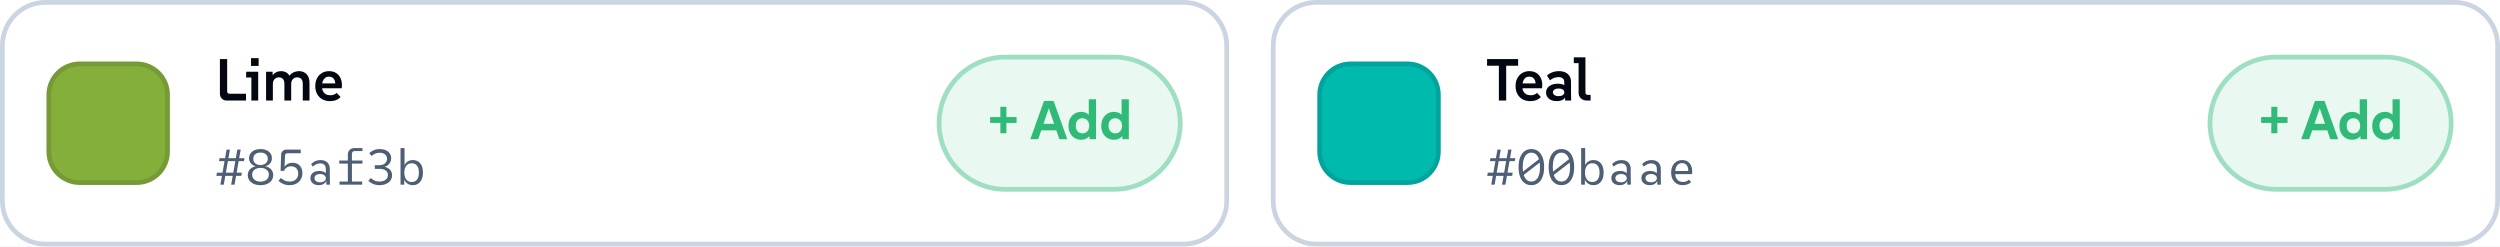
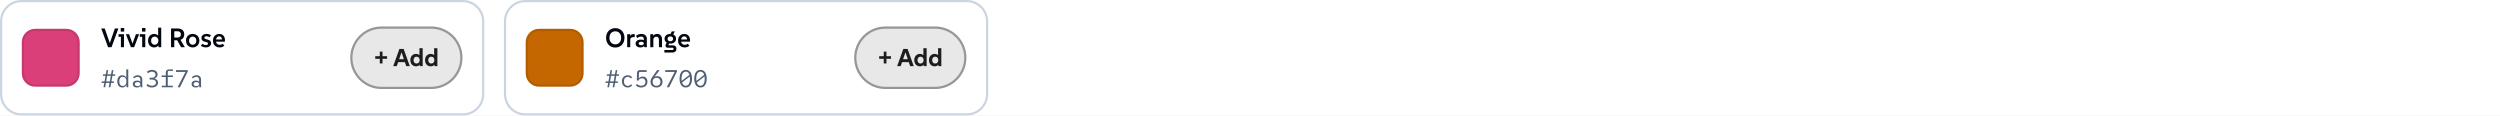
- <svg xmlns="http://www.w3.org/2000/svg" width="526.812" height="51.938" viewBox="0 0 526.812 51.938">
+ <svg xmlns="http://www.w3.org/2000/svg" width="1122.812" height="51.875" viewBox="0 0 1122.812 51.875">
  <defs>
    <clipPath id="a" clipPathUnits="userSpaceOnUse">
-       <rect width="26" height="26" x="9.797" y="12.969" fill="#fff" rx="7" ry="7" />
+       <rect width="26" height="26" x="9.797" y="12.938" fill="#fff" rx="6" ry="6" />
    </clipPath>
    <clipPath id="b" clipPathUnits="userSpaceOnUse">
-       <rect width="26" height="26" x="277.594" y="12.969" fill="#fff" rx="7" ry="7" />
+       <rect width="26" height="26" x="236.109" y="12.938" fill="#fff" rx="6" ry="6" />
    </clipPath>
  </defs>
  <g>
    <g>
-       <rect width="526.812" height="51.938" fill="#fff" />
+       <rect width="1122.812" height="51.875" fill="#fff" />
      <g>
-         <rect width="259" height="51.938" fill="#fff" rx="9.6" ry="9.6" />
-         <rect width="258" height="50.938" x=".5" y=".5" fill="none" stroke="#cbd5e2" rx="9.1" ry="9.1" />
+         <rect width="217.516" height="51.875" fill="#fff" rx="9.6" ry="9.6" />
+         <rect width="216.516" height="50.875" x=".5" y=".5" fill="none" stroke="#cbd5e2" rx="9.1" ry="9.1" />
        <g>
-           <rect width="26" height="26" x="9.797" y="12.969" fill="#85af3b" rx="7" ry="7" />
-           <path fill="#030711" fill-opacity=".12" fill-rule="evenodd" d="M.8 3.97h44v44H.8Zm15.997 9.999h12a6 6 0 0 1 6 6v12a6 6 0 0 1-6 6h-12a6 6 0 0 1-6-6v-12a6 6 0 0 1 6-6" clip-path="url(#a)" />
+           <rect width="26" height="26" x="9.797" y="12.938" fill="#da3f7a" rx="6" ry="6" />
+           <path fill="#030711" fill-opacity=".1" fill-rule="evenodd" d="M.8 3.94h44v44H.8Zm14.997 9.998h14a5 5 0 0 1 5 5v14a5 5 0 0 1-5 5h-14a5 5 0 0 1-5-5v-14a5 5 0 0 1 5-5" clip-path="url(#a)" />
        </g>
        <g>
          <g>
-             <path fill="#030711" d="M2.41 0q-.64 0-1.05-.41Q.95-.83.95-1.45v-7.29h1.53v6.84q0 .2.14.33.13.13.32.13h3.51V0zm5.17 0v-5.5l.64.65H6.48v-1.23h2.54V0zm-.07-7.29v-1.65h1.6v1.65zM10.68 0v-6.08h1.38v1.66l-.39-.01q.18-.71.54-1.09.35-.38.79-.53.43-.15.83-.15.76 0 1.29.4t.73 1.21h-.55q.23-.66.64-1.01t.86-.47q.45-.13.8-.13.99 0 1.61.63t.62 1.88V0h-1.42v-3.48q0-.74-.32-1.08-.32-.33-.86-.33t-.9.37-.36 1.04V0h-1.43v-3.48q0-.74-.32-1.08-.31-.33-.84-.33-.54 0-.91.37-.36.37-.36 1.04V0zm13.44.12q-.91 0-1.6-.39t-1.08-1.1q-.39-.7-.39-1.63v-.13q0-.87.36-1.56.36-.7 1.02-1.1.65-.41 1.52-.41.91 0 1.56.44.65.45.95 1.26.3.8.16 1.91h-4.53v-1.02h3.76l-.63.51q.09-.61-.05-1.05-.15-.43-.46-.66-.32-.23-.76-.23-.48 0-.81.25t-.5.68q-.17.42-.17.98v.3q0 .49.2.87.21.39.59.62.39.22.93.22.47 0 .79-.12.32-.13.57-.38l.82.85q-.37.45-.95.67-.57.22-1.3.22" transform="translate(45.39,21.19)" />
+             <path fill="#030711" d="M3.13 0 .08-8.4h1.56l2.55 7.28h-.52L6.21-8.4h1.57L4.71 0zm5.78 0v-5.29l.62.62H7.85v-1.17h2.44V0zm-.07-7.01V-8.6h1.54v1.59zM13.4 0l-2.25-5.84h1.44l1.8 4.93h-.53l1.8-4.93h1.44L14.86 0zm5.07 0v-5.29l.62.62h-1.68v-1.17h2.45V0zm-.07-7.01V-8.6h1.54v1.59zM23.86.12q-.79 0-1.42-.37-.62-.38-.98-1.05t-.36-1.57v-.12q0-.88.36-1.55.37-.67 1-1.05.62-.37 1.4-.37.68 0 1.21.3.53.31.85.84l-.28.33v-4.27h1.38V0h-1.24v-1.48l.26.29q-.34.62-.9.96-.56.35-1.28.35m.21-1.22q.48 0 .86-.22.37-.22.58-.63.22-.41.22-.97 0-.57-.22-.98-.21-.4-.58-.62-.38-.23-.86-.23-.44 0-.8.22-.37.21-.58.6-.21.4-.21.94v.12q0 .54.21.94t.58.62q.36.21.8.21M31.42 0v-8.4h3.01q.89 0 1.55.3t1.02.89.36 1.45q0 .88-.36 1.47t-1.02.89q-.66.29-1.55.29H32.1v-1.23h2.26q.67 0 1.08-.36.42-.36.42-1.04 0-.65-.42-1.03-.41-.39-1.08-.39h-2.08l.61-.55V0zm4.51 0-2.11-3.74h1.6L37.62 0zm5.22.12q-.86 0-1.54-.38t-1.08-1.06q-.39-.68-.39-1.56v-.11q0-.88.39-1.55.4-.67 1.08-1.05.68-.37 1.54-.37t1.53.37q.68.38 1.07 1.05.4.67.4 1.54v.12q0 .88-.4 1.56-.39.68-1.07 1.06-.67.38-1.53.38m0-1.22q.48 0 .84-.23.36-.22.57-.63.2-.4.2-.92V-3q0-.52-.2-.91-.21-.39-.57-.61-.36-.23-.84-.23t-.84.23q-.37.23-.58.62t-.21.91v.11q0 .52.21.92.21.41.58.63.36.23.84.23M47.08.1q-.69 0-1.27-.2t-.96-.51l.59-.94q.36.25.78.42.43.16.86.16t.7-.18q.26-.18.26-.48 0-.28-.21-.42-.22-.14-.55-.23-.34-.09-.72-.19-.37-.1-.71-.28-.33-.18-.55-.5-.21-.33-.21-.88 0-.81.61-1.32.6-.51 1.65-.51.57 0 1.09.15.51.16.91.43l-.6.93q-.32-.21-.68-.33t-.74-.12q-.42 0-.67.18t-.25.47q0 .27.22.42.22.14.56.23t.73.2q.38.11.72.29.35.19.57.52.21.33.21.88 0 .53-.3.94t-.83.64q-.52.23-1.21.23m6.14.02q-.88 0-1.54-.38-.67-.38-1.04-1.05-.38-.68-.38-1.58v-.12q0-.84.35-1.5.35-.67.98-1.06t1.46-.39q.88 0 1.51.42.62.43.91 1.21.28.78.15 1.84h-4.36v-.98h3.62l-.61.49q.09-.59-.05-1.01t-.44-.64-.72-.22q-.47 0-.79.24t-.48.65q-.16.42-.16.95v.29q0 .47.2.84.19.37.56.59.37.21.89.21.45 0 .76-.12t.55-.36l.79.82q-.36.43-.91.64-.55.22-1.25.22" transform="translate(45.39,21.19)" />
          </g>
          <g>
-             <path fill="#4e5e74" d="m1.05 0 1.31-7.39h.7L1.76 0zM.21-1.85l.11-.67h5.26l-.12.67zM3.32 0l1.31-7.39h.7L4.03 0zM.76-4.95l.11-.63h5.26l-.11.63zM9.5.11q-.79 0-1.4-.27-.6-.26-.94-.74t-.34-1.12q0-.57.3-1.01.3-.43.83-.67.54-.24 1.25-.24v.15q-.64 0-1.11-.23t-.73-.63q-.27-.4-.27-.91 0-.58.31-1.02.3-.43.84-.68.54-.24 1.26-.24.73 0 1.27.24.54.25.84.68t.3 1.01q0 .51-.26.92-.26.4-.73.63t-1.11.23v-.15q.71 0 1.25.24.53.24.83.67.29.44.29 1.01 0 .64-.33 1.12-.34.48-.94.74-.6.27-1.41.27m0-.74q.53 0 .92-.18.4-.18.62-.52.23-.33.23-.77t-.23-.76q-.22-.32-.61-.5-.39-.17-.92-.17-.52 0-.92.17-.4.18-.62.5-.23.32-.23.76t.23.77q.22.34.62.52t.91.18m.01-3.51q.7 0 1.11-.36.42-.36.42-.95 0-.6-.42-.96-.41-.35-1.12-.35-.69 0-1.11.35-.41.36-.41.96 0 .59.41.95.42.36 1.12.36M15.63.11q-.76 0-1.35-.27-.59-.26-.99-.64l.51-.61q.32.31.77.53.46.23 1.08.23.83 0 1.31-.46.49-.45.49-1.23 0-.67-.39-1.1-.39-.42-1.12-.42-.55 0-.93.26t-.54.7h-.73l.11-3.43q.01-.47.34-.77.33-.29.8-.29h2.99v.78h-2.82q-.19 0-.33.12t-.16.31l-.11 2.74-.13-.03q.21-.52.68-.83t1.17-.31q.63 0 1.09.27.46.28.71.77.25.5.25 1.15 0 .78-.35 1.34-.34.57-.95.88-.6.31-1.4.31M23.37 0v-1.63l-.1-.26v-1.4q0-.59-.31-.89-.32-.3-.86-.3-.42 0-.83.18-.41.17-.74.51l-.35-.54q.34-.4.86-.63.51-.22 1.13-.22.59 0 1.02.22t.68.64q.24.42.24 1.03v1.62q0 .42.01.84t.02.83zm-1.53.11q-.87 0-1.34-.42-.48-.41-.48-1.06 0-.68.49-1.1.48-.42 1.43-.42.51 0 .92.19.4.2.64.52.24.33.24.75h-.22q0 .45-.22.8-.22.34-.59.54-.38.2-.87.2m.25-.61q.52 0 .85-.24t.33-.63q0-.37-.33-.62t-.85-.25q-.58 0-.9.24-.31.25-.31.63 0 .39.31.63.32.24.9.24m5.82.21v-6.07q0-.62.4-.98.39-.37 1.03-.37h1.65v.63h-1.66q-.24 0-.4.16t-.16.41v6.22zM26.1-4.43v-.65h4.89v.65zM26.16 0v-.65h4.77V0zm8.46.11q-.81 0-1.4-.26-.58-.26-.99-.65l.51-.61q.33.32.78.54t1.11.22q.52 0 .9-.18.39-.17.61-.48.21-.31.21-.72 0-.59-.45-.94-.46-.35-1.25-.35H33.6v-.78h.99q.5 0 .85-.18t.54-.48q.19-.31.19-.68 0-.6-.43-.94-.42-.34-1.12-.34-.58 0-1.01.21t-.69.48l-.5-.62q.36-.35.93-.6t1.29-.25q.71 0 1.26.24.54.24.84.68t.3 1.04q0 .53-.28.97-.27.44-.8.7t-1.29.26v-.25q.86 0 1.43.25.56.24.85.67.28.42.28.95 0 .63-.33 1.1-.34.47-.93.73-.6.27-1.35.27m6.97 0q-.68 0-1.16-.36-.48-.35-.73-.99l.09-.13V0h-.78v-7.71h.85v3.94l-.09-.16q.24-.59.7-.92t1.11-.33q.68 0 1.16.31.48.32.74.9.25.58.25 1.36v.1q0 .79-.25 1.38-.26.58-.74.91-.47.33-1.15.33m-.23-.67q.74 0 1.13-.52t.39-1.43v-.1q0-.88-.39-1.39t-1.13-.51q-.48 0-.83.24t-.54.68q-.18.44-.18 1.05t.18 1.06q.19.44.54.68t.83.24" transform="translate(45.39,38.91)" />
+             <path fill="#4e5e74" d="m1.1 0 1.36-7.7h.73L1.84 0zM.21-1.93l.12-.7h5.48l-.12.7zM3.46 0l1.36-7.7h.73L4.2 0zM.79-5.15l.11-.66h5.48l-.11.66zM9.53.11q-.7 0-1.21-.34-.5-.34-.76-.95-.27-.61-.27-1.43v-.11q0-.81.27-1.41.26-.6.77-.94.5-.33 1.2-.33.68 0 1.16.35.48.34.73.96l-.09.16v-4.1h.89V0h-.82v-1.43l.09.14q-.25.66-.75 1.03-.51.37-1.21.37m.23-.69q.51 0 .87-.25t.56-.72q.19-.46.19-1.09 0-.64-.19-1.1-.2-.46-.56-.71t-.87-.25q-.75 0-1.17.53-.41.54-.41 1.45v.11q0 .94.41 1.48.42.55 1.17.55m7.98.58v-1.69l-.1-.28v-1.46q0-.61-.33-.92t-.89-.31q-.44 0-.87.18-.42.18-.77.53l-.36-.56q.35-.42.89-.65.54-.24 1.18-.24.62 0 1.07.23t.7.67.25 1.07v1.69q0 .44.01.88.02.43.03.86zm-1.59.11q-.9 0-1.4-.43-.49-.43-.49-1.11 0-.7.5-1.14.51-.44 1.5-.44.53 0 .95.2t.67.54q.25.35.25.79h-.23q0 .46-.23.82-.22.36-.61.57-.39.2-.91.2m.26-.63q.54 0 .89-.25.34-.25.34-.66 0-.38-.34-.64-.35-.26-.89-.26-.6 0-.93.25t-.33.65q0 .41.33.66t.93.25m6.45.63q-.84 0-1.45-.27-.61-.26-1.04-.67l.53-.64q.35.34.82.56.47.23 1.15.23.54 0 .94-.18.41-.19.63-.51.23-.32.23-.74 0-.61-.48-.98-.47-.37-1.29-.37h-1.1v-.81h1.03q.52 0 .89-.19.36-.19.56-.5.19-.32.19-.7 0-.63-.44-.98Q23.59-7 22.86-7q-.61 0-1.05.22-.45.21-.72.5l-.52-.65q.37-.36.96-.62.6-.26 1.36-.26.74 0 1.3.25.57.25.88.71.31.45.31 1.08 0 .55-.29 1.01-.28.46-.83.73-.56.27-1.34.27v-.26q.9 0 1.48.26.59.25.89.69.29.45.29 1 0 .65-.35 1.14t-.96.76q-.62.28-1.41.28m6.21-.41v-6.32q0-.65.42-1.03.41-.38 1.07-.38h1.72v.66h-1.73q-.25 0-.42.17-.17.16-.17.41V-.3zm-1.88-4.32v-.67h5.09v.67zM27.25 0v-.68h4.97V0zm7.12 0 3.66-7.1.19.21h-4.57v-.81h5.29v.64L35.42 0zm9.77 0v-1.69l-.1-.28v-1.46q0-.61-.33-.92t-.89-.31q-.44 0-.87.18-.42.18-.77.53l-.36-.56q.35-.42.89-.65.54-.24 1.18-.24.62 0 1.07.23t.7.67.25 1.07v1.69q0 .44.01.88.01.43.03.86zm-1.59.11q-.9 0-1.4-.43-.49-.43-.49-1.11 0-.7.5-1.14.51-.44 1.5-.44.53 0 .95.2t.67.54q.25.35.25.79h-.23q0 .46-.23.82-.22.36-.61.57-.39.2-.91.2m.26-.63q.54 0 .89-.25.34-.25.34-.66 0-.38-.34-.64-.35-.26-.89-.26-.6 0-.93.25t-.33.65q0 .41.33.66t.93.25" transform="translate(45.39,39.19)" />
          </g>
        </g>
        <g>
-           <rect width="51.812" height="28.859" x="197.391" y="11.531" fill="rgba(48,186,120,0.1)" rx="14.43" ry="14.43" />
-           <rect width="50.812" height="27.859" x="197.891" y="12.031" fill="none" stroke="#30ba78" stroke-opacity=".4" rx="13.93" ry="13.93" />
-           <path fill="#30ba78" d="M2.82-1.25v-2.17H.67v-1.24h2.15v-2.17h1.27v2.17h2.15v1.24H4.09v2.17zM9.13 0l2.89-8.06h2.02L16.92 0h-1.67l-2.33-6.83h.22L10.8 0zm1.31-1.87.52-1.37h4.16l.53 1.37zM19.85.12q-.76 0-1.37-.36-.6-.36-.95-1.01t-.35-1.52v-.11q0-.86.35-1.51.36-.65.97-1.01t1.36-.36q.61 0 1.1.26t.81.72l-.32.36v-3.99h1.53V0h-1.37v-1.38l.3.32q-.34.56-.87.87-.52.31-1.19.31m.25-1.34q.42 0 .75-.19t.51-.55q.19-.36.19-.86 0-.51-.19-.86-.18-.36-.51-.55t-.75-.19q-.38 0-.7.18t-.51.53q-.18.34-.18.83v.11q0 .48.18.83.19.35.51.53.32.19.7.19M26.76.12q-.76 0-1.36-.36-.61-.36-.96-1.01t-.35-1.52v-.11q0-.86.36-1.51.35-.65.96-1.01t1.36-.36q.61 0 1.1.26t.81.72l-.31.36v-3.99h1.52V0h-1.36v-1.38l.29.32q-.34.56-.86.87-.53.31-1.2.31m.25-1.34q.42 0 .75-.19t.52-.55.19-.86q0-.51-.19-.86-.19-.36-.52-.55t-.75-.19q-.38 0-.7.18t-.51.53q-.18.34-.18.83v.11q0 .48.18.83.19.35.51.53.32.19.7.19" transform="translate(207.98,29.33)" />
+           <rect width="50.422" height="28.094" x="157.297" y="11.891" fill="rgba(29,29,29,0.1)" rx="14.047" ry="14.047" />
+           <rect width="49.422" height="27.094" x="157.797" y="12.391" fill="none" stroke="#1d1d1d" stroke-opacity=".4" rx="13.547" ry="13.547" />
+           <path fill="#1d1d1d" d="M2.69-1.19v-2.08H.64v-1.18h2.05v-2.07h1.22v2.07h2.05v1.18H3.91v2.08zM8.72 0l2.76-7.7h1.92L16.16 0h-1.6l-2.22-6.52h.21L10.31 0zm1.25-1.79.5-1.3h3.96l.51 1.3zm8.98 1.9q-.72 0-1.3-.34t-.91-.96q-.34-.62-.34-1.45v-.11q0-.82.34-1.44t.93-.97q.58-.34 1.29-.34.59 0 1.05.25.47.25.77.68l-.29.35v-3.81h1.46V0h-1.31v-1.32l.28.3q-.32.54-.83.84-.5.29-1.14.29m.24-1.28q.4 0 .72-.18.31-.18.49-.52t.18-.82q0-.49-.18-.83t-.49-.52q-.32-.18-.72-.18-.36 0-.67.17-.3.18-.48.51-.18.32-.18.79v.11q0 .46.18.79t.48.51q.31.17.67.17M25.55.11q-.72 0-1.3-.34t-.91-.96Q23-1.81 23-2.64v-.11q0-.82.34-1.44t.93-.97q.58-.34 1.29-.34.59 0 1.05.25.47.25.77.68l-.29.35v-3.81h1.46V0h-1.31v-1.32l.28.3q-.32.54-.83.84-.5.29-1.14.29m.24-1.28q.4 0 .72-.18.31-.18.49-.52t.18-.82q0-.49-.18-.83t-.49-.52q-.32-.18-.72-.18-.36 0-.67.17-.3.18-.48.51-.18.32-.18.79v.11q0 .46.18.79t.48.51q.31.17.67.17" transform="translate(167.89,29.69)" />
        </g>
      </g>
      <g>
-         <rect width="259.016" height="51.938" x="267.797" fill="#fff" rx="9.6" ry="9.6" />
-         <rect width="258.016" height="50.938" x="268.297" y=".5" fill="none" stroke="#cbd5e2" rx="9.1" ry="9.1" />
+         <rect width="217.531" height="51.875" x="226.312" fill="#fff" rx="9.6" ry="9.6" />
+         <rect width="216.531" height="50.875" x="226.812" y=".5" fill="none" stroke="#cbd5e2" rx="9.1" ry="9.1" />
        <g>
-           <rect width="26" height="26" x="277.594" y="12.969" fill="#00baae" rx="7" ry="7" />
-           <path fill="#030711" fill-opacity=".12" fill-rule="evenodd" d="M268.59 3.97h44v44h-44Zm16.004 9.999h12a6 6 0 0 1 6 6v12a6 6 0 0 1-6 6h-12a6 6 0 0 1-6-6v-12a6 6 0 0 1 6-6" clip-path="url(#b)" />
+           <rect width="26" height="26" x="236.109" y="12.938" fill="#c56700" rx="6" ry="6" />
+           <path fill="#030711" fill-opacity=".1" fill-rule="evenodd" d="M227.11 3.94h44v44h-44Zm14.999 9.998h14a5 5 0 0 1 5 5v14a5 5 0 0 1-5 5h-14a5 5 0 0 1-5-5v-14a5 5 0 0 1 5-5" clip-path="url(#b)" />
        </g>
        <g>
          <g>
-             <path fill="#030711" d="M2.66 0v-8.09H4.2V0zM.17-7.34v-1.4h6.55v1.4zM9.26.12q-.91 0-1.61-.39-.69-.39-1.08-1.1-.39-.7-.39-1.63v-.13q0-.87.36-1.56.37-.7 1.02-1.1.66-.41 1.52-.41.92 0 1.57.44.65.45.95 1.26.3.8.15 1.91H7.22v-1.02h3.77l-.64.51q.1-.61-.05-1.05-.14-.43-.46-.66-.31-.23-.75-.23-.49 0-.82.25t-.49.68q-.17.42-.17.98v.3q0 .49.2.87.2.39.59.62.39.22.93.22.46 0 .78-.12.33-.13.58-.38l.81.85q-.36.45-.94.67-.57.22-1.3.22M16.62 0l-.02-1.86-.16-.52v-1.46q0-.6-.34-.85-.33-.25-.86-.25-.46 0-.95.17-.49.18-.85.51l-.65-.98q.4-.44 1.09-.7t1.45-.26q.75 0 1.32.26t.89.77q.32.5.32 1.25v1.97q0 .49.01.98.01.48.03.97zm-1.76.12q-1.02 0-1.64-.5t-.62-1.3q0-.55.3-.97.31-.42.86-.66t1.3-.24q1.11 0 1.67.49.56.48.56 1.28h-.37q0 .91-.52 1.41-.53.49-1.54.49m.4-1.05q.55 0 .87-.22.32-.23.32-.59 0-.35-.32-.58-.33-.22-.88-.22-.54 0-.87.22-.33.23-.33.58 0 .36.33.58.33.23.88.23m6.01.93q-.82 0-1.32-.45-.49-.45-.49-1.23v-6.85l.64.64h-1.65v-1.22h2.45v7.45q0 .19.13.33.13.13.32.13h.64V0z" transform="translate(313.19,21.19)" />
+             <path fill="#030711" d="M4.64.16Q3.75.16 3-.15q-.76-.31-1.32-.88-.55-.58-.86-1.37-.31-.8-.31-1.77v-.09q0-.96.31-1.75t.86-1.36q.56-.57 1.32-.88.75-.31 1.64-.31t1.65.31 1.31.88.86 1.36.31 1.75v.09q0 .97-.31 1.77-.31.79-.86 1.37-.55.57-1.31.88T4.64.16m0-1.43q.77 0 1.36-.35t.93-1q.33-.65.33-1.55v-.09q0-.88-.33-1.52-.34-.65-.93-1t-1.36-.35q-.76 0-1.35.35-.6.35-.94 1-.33.64-.33 1.52v.09q0 .9.33 1.55.34.65.94 1 .59.35 1.35.35M9.98 0v-5.84h1.34v1.69l-.18-.01q.04-.67.28-1.05.24-.37.63-.53.38-.15.84-.15h.47v1.37h-.59q-.67 0-1.04.31t-.37.91V0zm7.63 0-.01-1.78-.16-.51v-1.4q0-.58-.32-.82-.33-.24-.84-.24-.43 0-.91.17-.47.16-.82.48l-.62-.93q.39-.43 1.05-.68t1.39-.25 1.27.25q.55.25.86.74.31.48.31 1.2v1.89q0 .48 0 .94.01.47.03.94zm-1.69.12q-.98 0-1.58-.49-.59-.48-.59-1.25 0-.52.29-.93.29-.4.82-.63.54-.23 1.25-.23 1.07 0 1.61.46.54.47.54 1.24h-.36q0 .87-.5 1.35-.51.48-1.48.48m.38-1.01q.53 0 .84-.22.31-.21.31-.56 0-.34-.31-.56-.31-.21-.84-.21t-.84.21q-.32.22-.32.56t.32.56.84.22m4.05.89v-5.84h1.33v1.6h-.37q.13-.53.37-.86.24-.34.55-.53.31-.18.63-.26.32-.07.59-.07.98 0 1.58.64t.6 1.84V0h-1.39v-3.26q0-.76-.33-1.1-.32-.34-.85-.34-.37 0-.67.17t-.48.49q-.18.33-.18.81V0zm6.34 2.4V1.26h3.54q.29 0 .44-.14.15-.13.15-.38t-.15-.37q-.15-.13-.44-.13h-2.04q-.45 0-.7-.23-.26-.23-.3-.58-.04-.36.15-.72l.58-1.18 1.17.28-.52 1.04q-.04.07-.04.14-.01.07.04.12t.15.05h1.72q.74 0 1.21.38.46.39.46 1.21 0 .48-.22.85t-.61.59q-.39.21-.91.21zm2.67-4q-.76 0-1.34-.27-.58-.28-.92-.76-.33-.49-.33-1.12v-.11q0-.62.33-1.09.34-.48.92-.75.58-.26 1.34-.26t1.34.26q.59.27.91.74.33.47.33 1.08v.13q0 .63-.33 1.12-.32.48-.91.76-.58.27-1.34.27m0-1.05q.29 0 .57-.1.28-.11.47-.36.19-.26.19-.69 0-.47-.35-.76-.34-.29-.88-.29t-.89.29q-.34.28-.34.76 0 .43.19.69.2.25.48.36.28.1.56.1m-.29-2.44.94-2.01h1.39l-1.1 2.01zM35.78.12q-.87 0-1.54-.38T33.2-1.31q-.37-.68-.37-1.58v-.12q0-.84.34-1.5.35-.67.98-1.06t1.46-.39q.89 0 1.51.42.62.43.91 1.21t.15 1.84h-4.36v-.98h3.62l-.61.49q.09-.59-.04-1.01-.14-.42-.44-.64-.31-.22-.73-.22-.47 0-.78.24-.32.24-.48.65-.17.42-.17.95v.29q0 .47.2.84.19.37.57.59.37.21.89.21.45 0 .75-.12.31-.12.56-.36l.78.82q-.35.43-.9.64-.56.22-1.26.22" transform="translate(271.7,21.19)" />
          </g>
          <g>
-             <path fill="#4e5e74" d="m1.05 0 1.31-7.39h.7L1.76 0zM.21-1.85l.11-.67h5.26l-.12.67zM3.32 0l1.31-7.39h.7L4.03 0zM.76-4.95l.11-.63h5.26l-.11.63zM9.5.11q-.83 0-1.44-.46-.6-.45-.93-1.3-.32-.85-.32-2.04t.32-2.05q.33-.85.93-1.31.61-.45 1.44-.45.84 0 1.45.45.6.46.92 1.31.33.86.33 2.05t-.33 2.04q-.32.85-.92 1.3-.61.46-1.45.46m0-.76q.58 0 .99-.36.41-.35.62-1.03.22-.68.22-1.65 0-.98-.22-1.66-.21-.68-.62-1.03-.41-.36-.99-.36-.57 0-.98.36-.41.35-.62 1.03-.22.68-.22 1.66 0 .97.22 1.65.21.68.62 1.03.41.36.98.36M7.64-1.84l-.19-.68 4-3.11.15.71zm8.2 1.95q-.84 0-1.44-.46-.61-.45-.93-1.3t-.32-2.04.32-2.05q.32-.85.93-1.31.6-.45 1.44-.45t1.44.45q.61.46.93 1.31.32.86.32 2.05t-.32 2.04-.93 1.3q-.6.46-1.44.46m0-.76q.58 0 .99-.36.4-.35.62-1.03.21-.68.21-1.65 0-.98-.21-1.66-.22-.68-.62-1.03-.41-.36-.99-.36-.57 0-.98.36-.41.35-.63 1.03-.21.68-.21 1.66 0 .97.21 1.65.22.68.63 1.03.41.36.98.36m-1.87-1.19-.18-.68 3.99-3.11.16.71zM22.58.11q-.68 0-1.16-.36-.48-.35-.73-.99l.09-.13V0H20v-7.71h.85v3.94l-.09-.16q.24-.59.7-.92t1.12-.33q.67 0 1.15.31.48.32.74.9t.26 1.36v.1q0 .79-.26 1.38-.26.58-.73.91-.48.33-1.16.33m-.22-.67q.73 0 1.12-.52t.39-1.43v-.1q0-.88-.39-1.39t-1.12-.51q-.49 0-.84.24t-.53.68q-.19.44-.19 1.05t.19 1.06q.18.44.53.68t.84.24m7.35.56v-1.63l-.1-.26v-1.4q0-.59-.32-.89-.31-.3-.85-.3-.42 0-.84.18-.41.17-.74.51l-.34-.54q.33-.4.85-.63.52-.22 1.13-.22.59 0 1.03.22.43.22.67.64t.24 1.03v1.62q0 .42.02.84.01.42.02.83zm-1.54.11q-.86 0-1.34-.42-.47-.41-.47-1.06 0-.68.48-1.1.49-.42 1.44-.42.51 0 .91.19.41.2.65.52.23.33.23.75h-.22q0 .45-.21.8-.22.34-.59.54-.38.2-.88.2m.26-.61q.51 0 .85-.24.33-.24.33-.63 0-.37-.33-.62-.34-.25-.85-.25-.58 0-.9.24-.32.25-.32.63 0 .39.32.63t.9.24m7.61.5v-1.63l-.09-.26v-1.4q0-.59-.32-.89t-.86-.3q-.42 0-.83.18-.41.17-.74.51l-.35-.54q.34-.4.86-.63.51-.22 1.13-.22.59 0 1.02.22t.68.64q.24.42.24 1.03v1.62q0 .42.01.84t.02.83zm-1.53.11q-.87 0-1.34-.42-.48-.41-.48-1.06 0-.68.49-1.1t1.44-.42q.5 0 .91.19.41.2.64.52.24.33.24.75h-.22q0 .45-.22.8-.21.34-.59.54-.37.2-.87.2m.25-.61q.52 0 .85-.24.34-.24.34-.63 0-.37-.34-.62-.33-.25-.85-.25-.58 0-.89.24-.32.25-.32.63 0 .39.32.63.31.24.89.24m6.66.61q-.74 0-1.3-.33-.55-.33-.85-.92t-.3-1.37v-.11q0-.75.29-1.32.29-.58.8-.91.52-.33 1.22-.33.72 0 1.22.35.51.36.74 1.03.24.66.13 1.58h-3.79v-.65h3.34l-.38.26q.11-.91-.25-1.42t-1.01-.51q-.47 0-.8.24t-.5.67-.17 1.01v.19q0 .86.43 1.36.44.5 1.21.5.37 0 .7-.12t.57-.36l.45.5q-.28.31-.75.48-.47.18-1 .18" transform="translate(313.19,38.91)" />
+             <path fill="#4e5e74" d="m1.1 0 1.36-7.7h.73L1.84 0zM.21-1.93l.12-.7h5.48l-.12.7zM3.46 0l1.36-7.7h.73L4.2 0zM.79-5.15l.11-.66h5.48l-.11.66zM10.23.11q-.76 0-1.35-.34-.58-.35-.92-.96-.33-.62-.33-1.43v-.1q0-.8.34-1.4.33-.61.92-.94.59-.34 1.34-.34.63 0 1.13.25.51.26.83.71l-.56.49q-.26-.36-.61-.54t-.79-.18q-.49 0-.88.23-.38.24-.6.67-.22.44-.22 1.05v.1q0 .63.22 1.08t.61.68q.39.24.88.24.45 0 .81-.19.36-.18.64-.57l.53.47q-.32.47-.84.75-.52.27-1.15.27m6.05 0q-.8 0-1.41-.27-.61-.28-1.02-.67l.53-.64q.32.32.8.55.48.24 1.12.24.86 0 1.37-.47.51-.48.51-1.28 0-.71-.41-1.15-.41-.45-1.16-.45-.58 0-.97.28-.4.27-.57.73h-.76l.11-3.58q.02-.48.36-.79t.83-.31h3.12v.81h-2.94q-.2 0-.34.13-.15.12-.16.32l-.12 2.86-.14-.03q.22-.55.71-.87.49-.33 1.22-.33.66 0 1.13.29.48.29.74.81.26.51.26 1.19 0 .81-.36 1.4t-.99.91-1.46.32m6.89 0q-.83 0-1.44-.32t-.94-.91-.33-1.38q0-.52.2-1.01.19-.5.52-.98l2.25-3.21h1.13l-2.55 3.34-.17.01q.35-.34.76-.49t.85-.15q.73 0 1.27.33.55.33.84.9t.29 1.31q0 .77-.34 1.35-.34.57-.94.89-.61.32-1.4.32m-.02-.75q.52 0 .92-.23t.62-.63q.22-.41.22-.95t-.22-.95-.61-.64q-.39-.22-.9-.22-.53 0-.93.22-.41.23-.63.64-.21.41-.21.95 0 .82.47 1.32.48.49 1.27.49m4.62.64 3.66-7.1.19.21h-4.57v-.81h5.29v.64L28.82 0zm8.53.11q-.87 0-1.5-.47t-.97-1.36q-.33-.88-.33-2.12 0-1.25.33-2.14.34-.89.97-1.36t1.5-.47q.88 0 1.5.47.63.47.97 1.36.33.89.33 2.14 0 1.24-.33 2.12-.34.89-.97 1.36-.62.47-1.5.47m0-.79q.6 0 1.03-.37.42-.37.65-1.08.22-.7.22-1.71 0-1.03-.22-1.73-.23-.71-.65-1.08-.43-.37-1.03-.37t-1.03.37q-.42.37-.65 1.08-.22.7-.22 1.73 0 1.01.22 1.71.23.71.65 1.08.43.37 1.03.37m-1.94-1.24-.2-.7 4.17-3.24.16.73zM42.9.11q-.87 0-1.5-.47t-.97-1.36q-.33-.88-.33-2.12 0-1.25.33-2.14.34-.89.97-1.36t1.5-.47q.88 0 1.5.47.63.47.97 1.36.33.89.33 2.14 0 1.24-.33 2.12-.34.89-.97 1.36-.62.47-1.5.47m0-.79q.6 0 1.03-.37.42-.37.65-1.08.22-.7.22-1.71 0-1.03-.22-1.73-.23-.71-.65-1.08-.43-.37-1.03-.37t-1.03.37q-.42.37-.65 1.08-.22.7-.22 1.73 0 1.01.22 1.71.23.71.65 1.08.43.37 1.03.37m-1.94-1.24-.2-.7 4.17-3.24.16.73z" transform="translate(271.7,39.19)" />
          </g>
        </g>
        <g>
-           <rect width="51.812" height="28.859" x="465.203" y="11.531" fill="rgba(48,186,120,0.1)" rx="14.43" ry="14.43" />
-           <rect width="50.812" height="27.859" x="465.703" y="12.031" fill="none" stroke="#30ba78" stroke-opacity=".4" rx="13.93" ry="13.93" />
-           <path fill="#30ba78" d="M2.82-1.25v-2.17H.67v-1.24h2.15v-2.17h1.27v2.17h2.15v1.24H4.09v2.17zM9.13 0l2.89-8.06h2.02L16.92 0h-1.67l-2.33-6.83h.22L10.8 0zm1.31-1.87.52-1.37h4.16l.53 1.37zM19.85.12q-.76 0-1.37-.36-.6-.36-.95-1.01t-.35-1.52v-.11q0-.86.35-1.51.36-.65.97-1.01t1.36-.36q.61 0 1.1.26t.81.72l-.32.36v-3.99h1.53V0h-1.37v-1.38l.3.32q-.34.56-.87.87-.52.31-1.19.31m.25-1.34q.42 0 .75-.19t.51-.55q.19-.36.19-.86 0-.51-.19-.86-.18-.36-.51-.55t-.75-.19q-.38 0-.7.18t-.51.53q-.18.34-.18.83v.11q0 .48.18.83.19.35.51.53.32.19.7.19M26.76.12q-.76 0-1.36-.36-.61-.36-.96-1.01t-.35-1.52v-.11q0-.86.36-1.51.35-.65.96-1.01t1.36-.36q.61 0 1.1.26t.81.72l-.31.36v-3.99h1.52V0h-1.36v-1.38l.29.32q-.34.56-.86.87-.53.31-1.2.31m.25-1.34q.42 0 .75-.19t.52-.55.19-.86q0-.51-.19-.86-.19-.36-.52-.55t-.75-.19q-.38 0-.7.18t-.51.53q-.18.34-.18.83v.11q0 .48.18.83.19.35.51.53.32.19.7.19" transform="translate(475.8,29.33)" />
+           <rect width="50.422" height="28.094" x="383.625" y="11.891" fill="rgba(29,29,29,0.1)" rx="14.047" ry="14.047" />
+           <rect width="49.422" height="27.094" x="384.125" y="12.391" fill="none" stroke="#1d1d1d" stroke-opacity=".4" rx="13.547" ry="13.547" />
+           <path fill="#1d1d1d" d="M2.69-1.19v-2.08H.64v-1.18h2.05v-2.07h1.22v2.07h2.05v1.18H3.91v2.08zM8.72 0l2.76-7.7h1.92L16.16 0h-1.6l-2.22-6.52h.21L10.31 0zm1.25-1.79.5-1.3h3.96l.51 1.3zm8.98 1.9q-.72 0-1.3-.34t-.91-.96q-.34-.62-.34-1.45v-.11q0-.82.34-1.44t.93-.97q.58-.34 1.29-.34.59 0 1.05.25.47.25.77.68l-.29.35v-3.81h1.46V0h-1.31v-1.32l.28.3q-.32.54-.83.84-.5.29-1.14.29m.24-1.28q.4 0 .72-.18.31-.18.49-.52t.18-.82q0-.49-.18-.83t-.49-.52q-.32-.18-.72-.18-.36 0-.67.17-.3.18-.48.51-.18.32-.18.79v.11q0 .46.18.79t.48.51q.31.17.67.17M25.55.11q-.72 0-1.3-.34t-.91-.96Q23-1.81 23-2.64v-.11q0-.82.34-1.44t.93-.97q.58-.34 1.29-.34.59 0 1.05.25.47.25.77.68l-.29.35v-3.81h1.46V0h-1.31v-1.32l.28.3q-.32.54-.83.84-.5.29-1.14.29m.24-1.28q.4 0 .72-.18.31-.18.49-.52t.18-.82q0-.49-.18-.83t-.49-.52q-.32-.18-.72-.18-.36 0-.67.17-.3.18-.48.51-.18.32-.18.79v.11q0 .46.18.79t.48.51q.31.17.67.17" transform="translate(394.22,29.69)" />
        </g>
      </g>
    </g>
  </g>
</svg>
